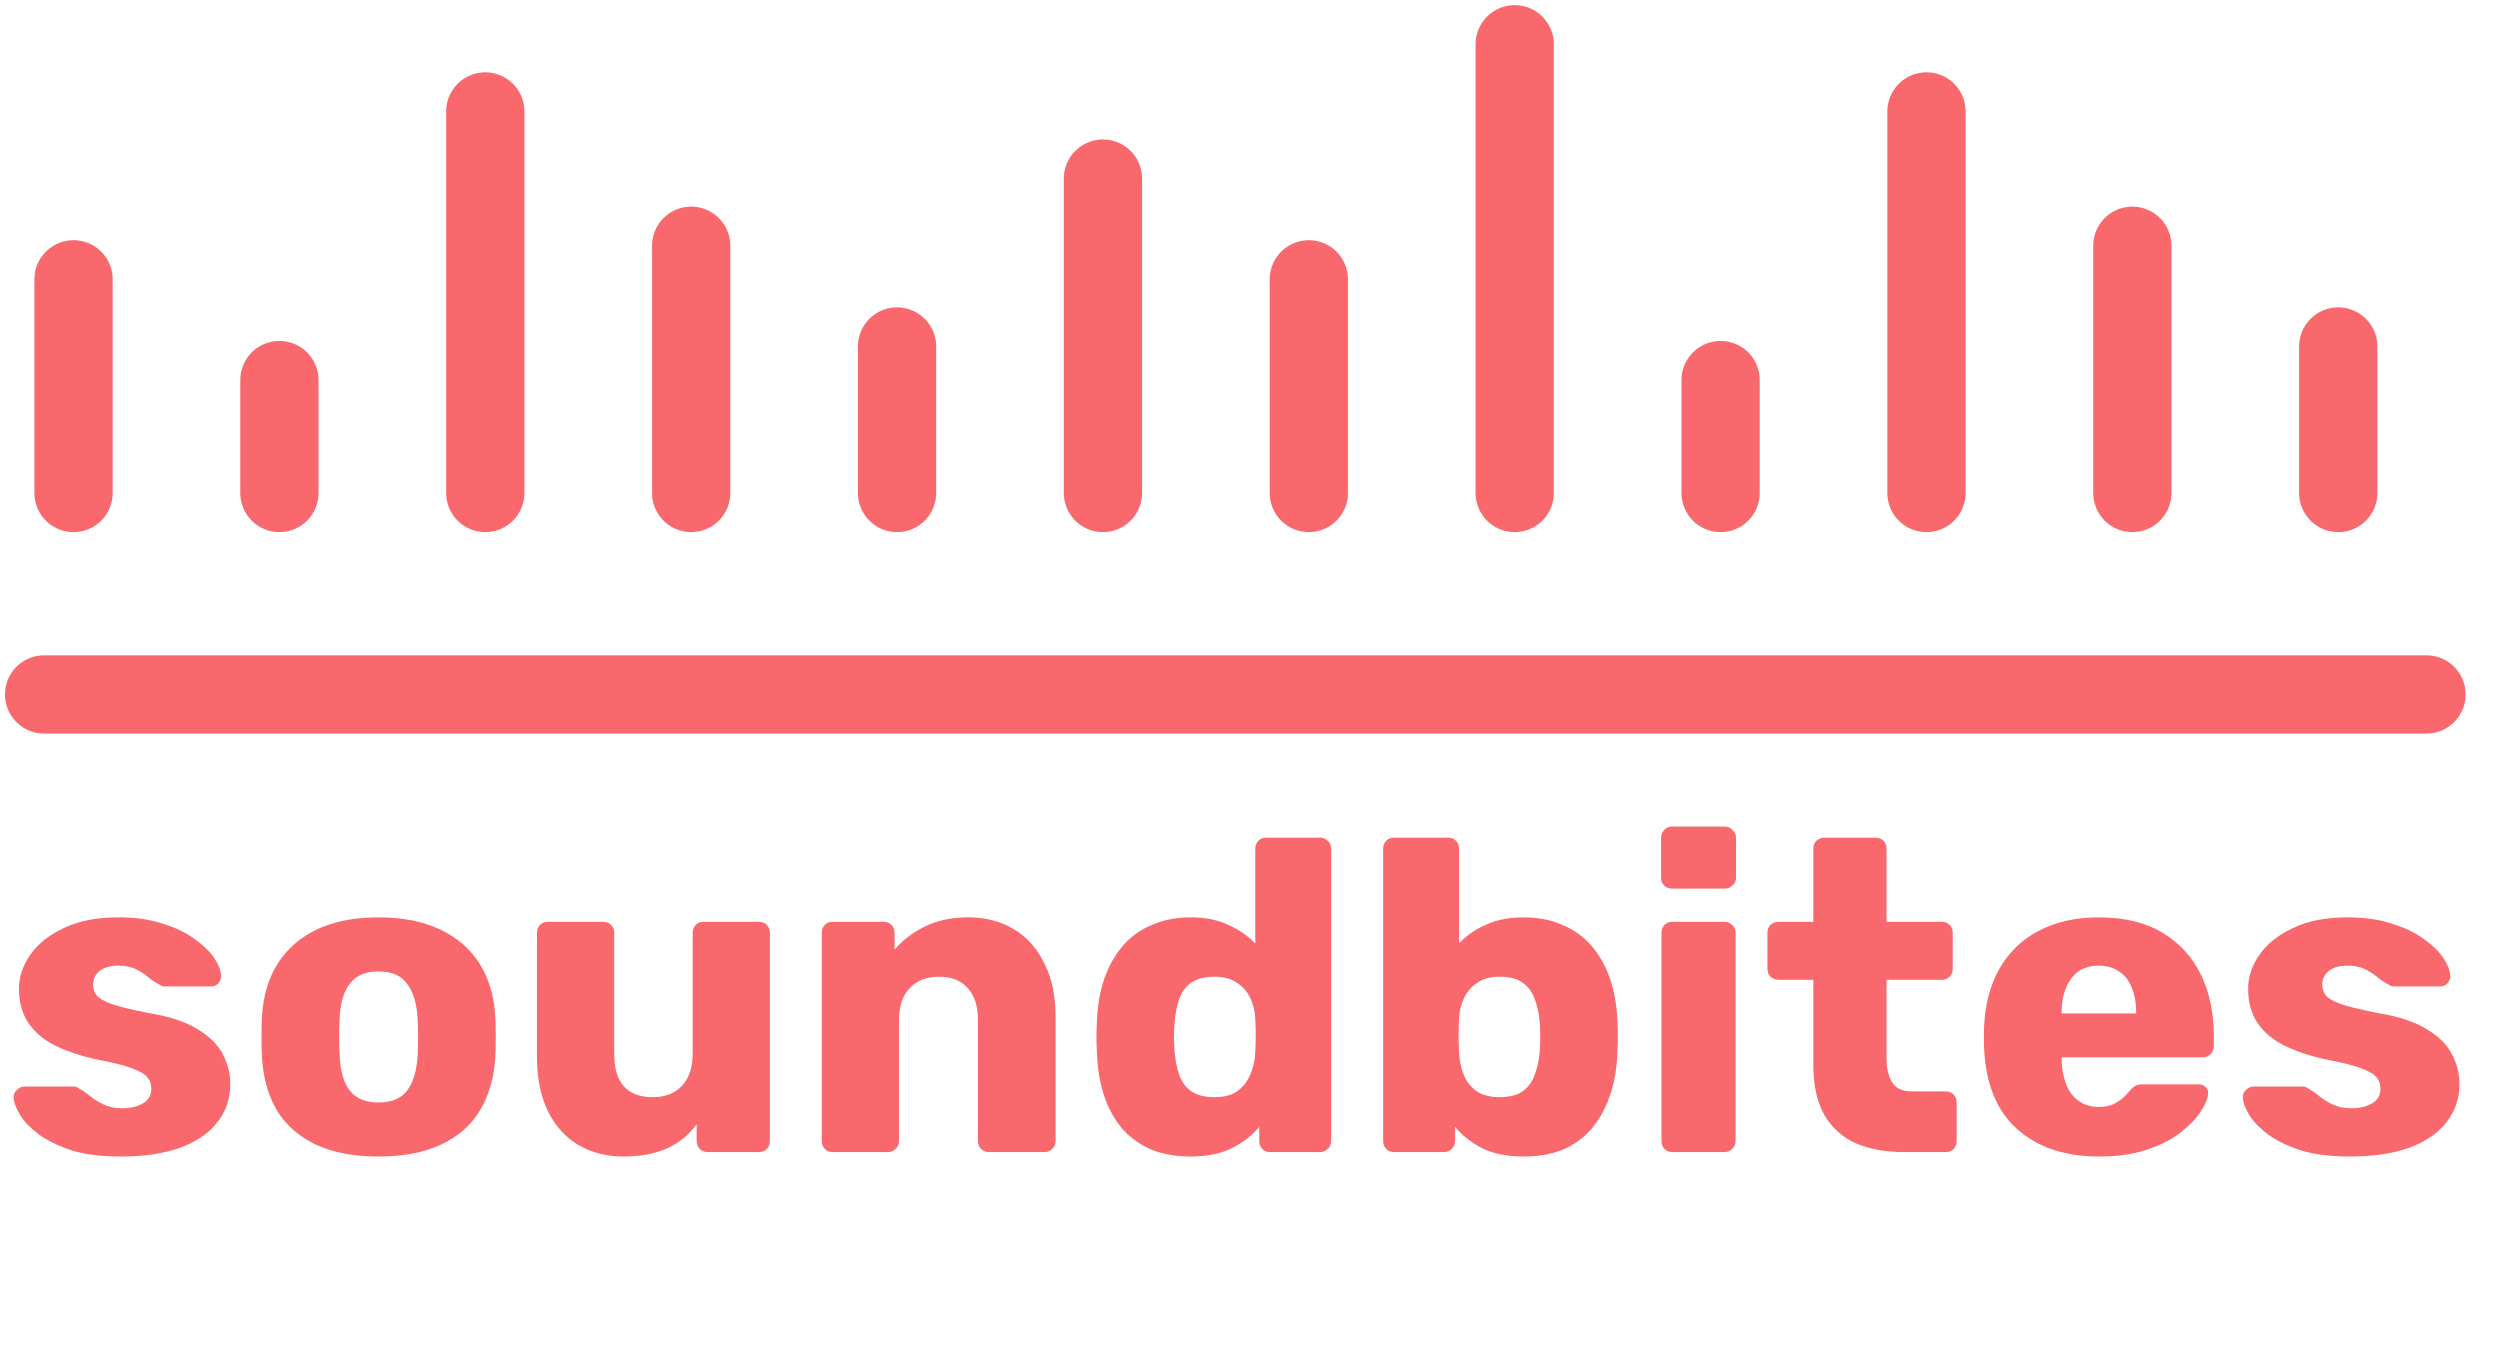
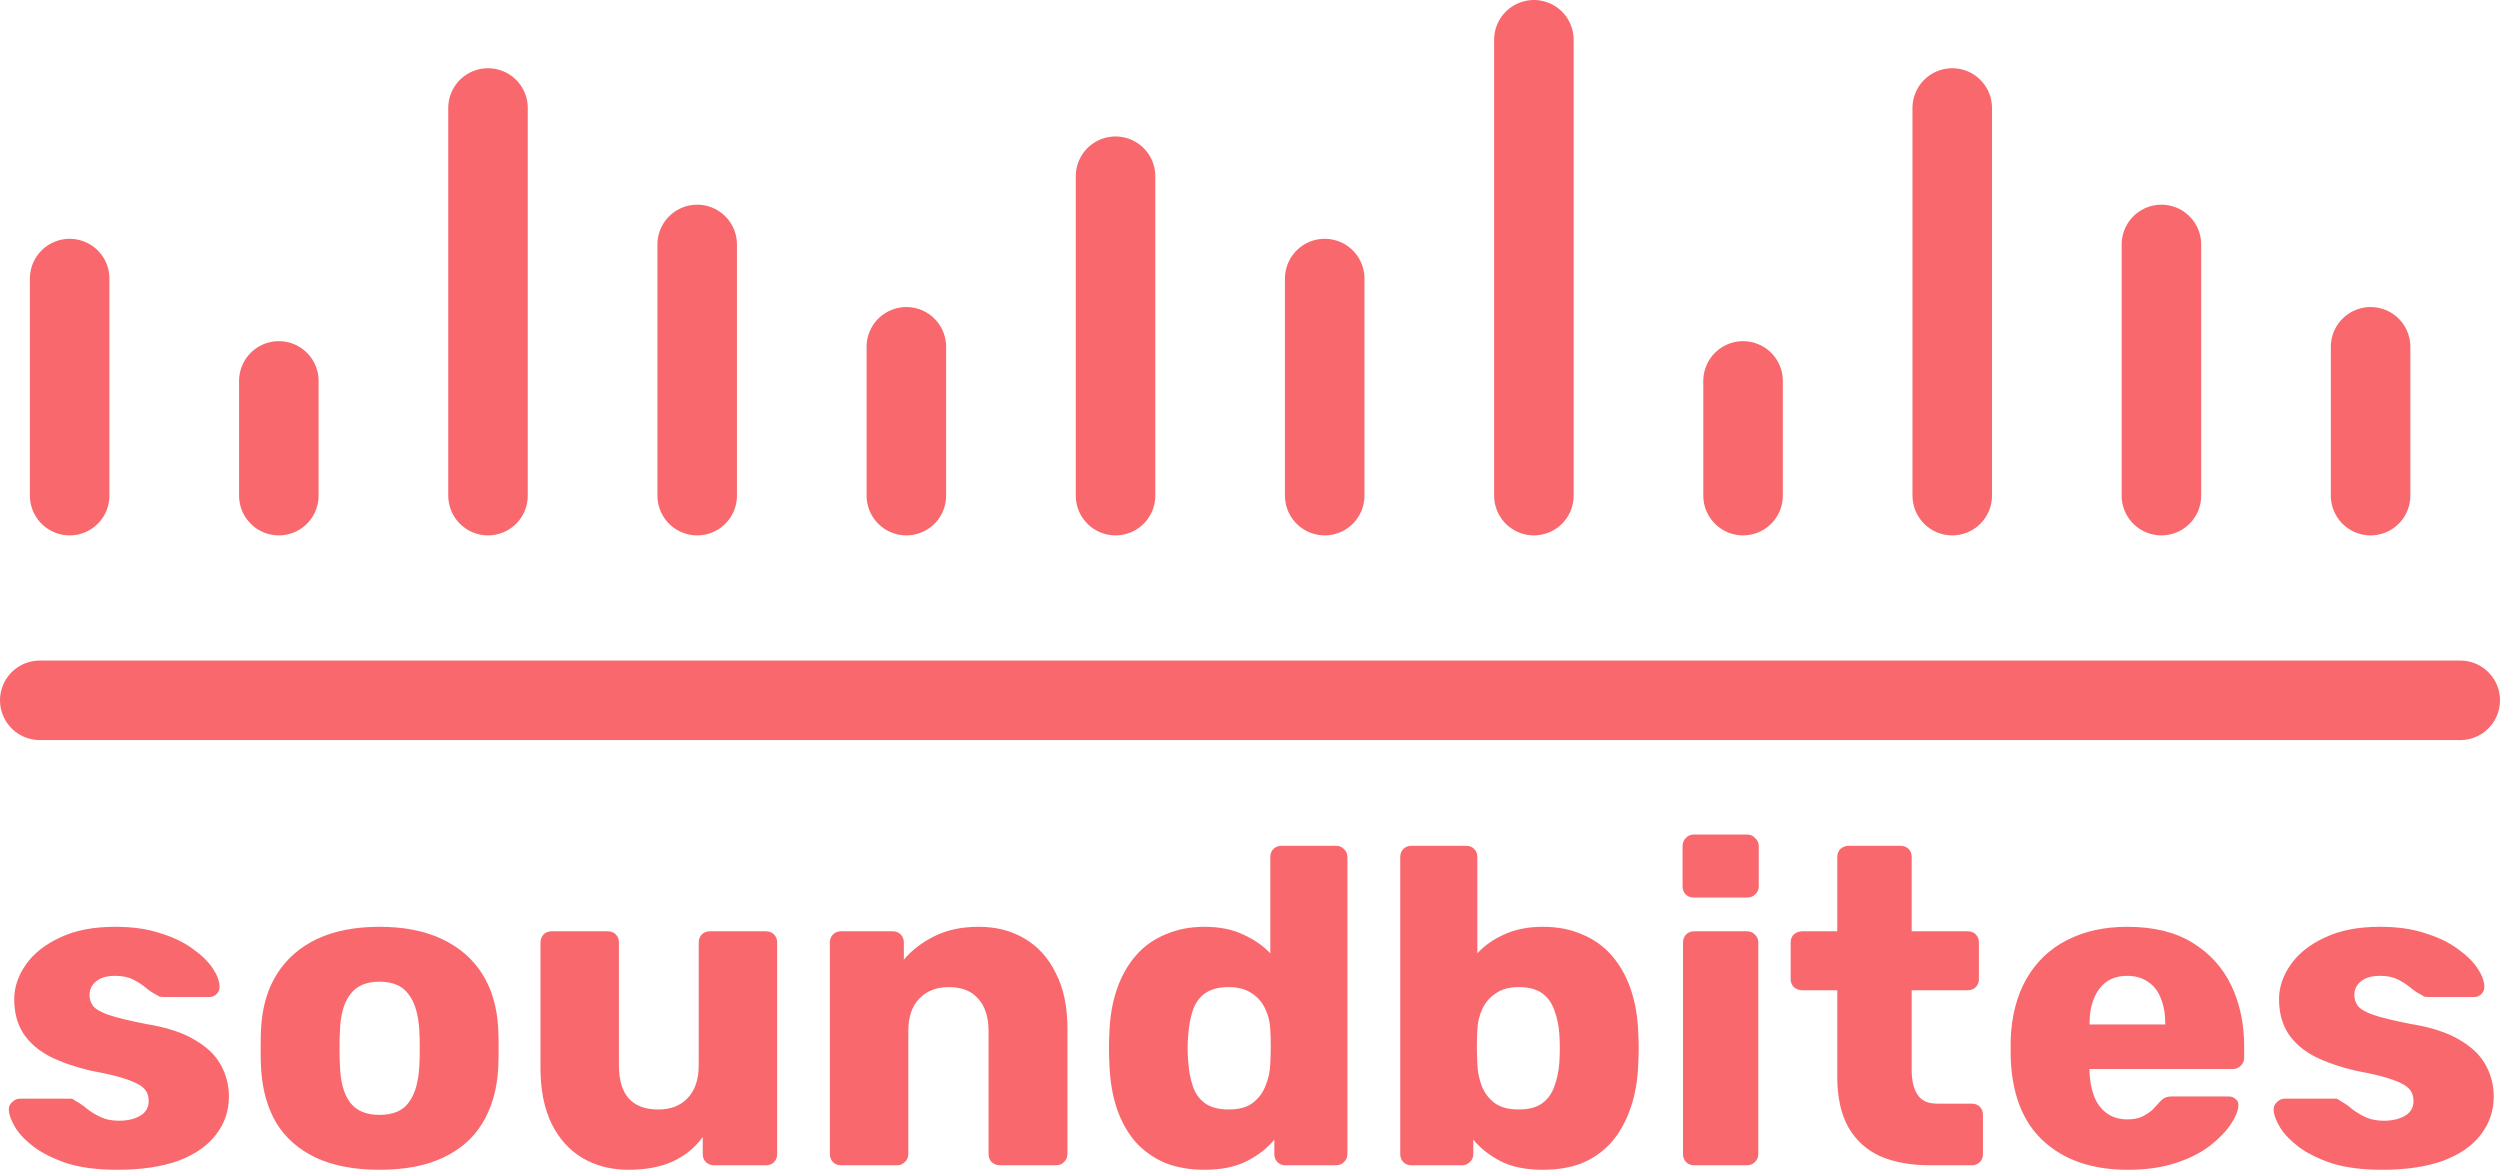
- <svg xmlns="http://www.w3.org/2000/svg" width="543" height="295" viewBox="0 0 543 295" fill="none">
+ <svg xmlns="http://www.w3.org/2000/svg" fill="none" viewBox="1.08 1.12 534.45 250.08">
  <path d="M9.582 150.832H527.029" stroke="#F8686D" stroke-width="17" stroke-linecap="round" />
  <path d="M15.971 107.073V60.672" stroke="#F8686D" stroke-width="17" stroke-linecap="round" />
  <path d="M60.688 107.073V82.552" stroke="#F8686D" stroke-width="17" stroke-linecap="round" />
  <path d="M105.406 107.073V24.206" stroke="#F8686D" stroke-width="17" stroke-linecap="round" />
  <path d="M150.124 107.073V53.379" stroke="#F8686D" stroke-width="17" stroke-linecap="round" />
  <path d="M194.841 107.073V75.259" stroke="#F8686D" stroke-width="17" stroke-linecap="round" />
  <path d="M239.559 107.073V38.793" stroke="#F8686D" stroke-width="17" stroke-linecap="round" />
  <path d="M284.276 107.073V60.672" stroke="#F8686D" stroke-width="17" stroke-linecap="round" />
  <path d="M418.429 107.073V24.206" stroke="#F8686D" stroke-width="17" stroke-linecap="round" />
  <path d="M463.147 107.073V53.379" stroke="#F8686D" stroke-width="17" stroke-linecap="round" />
  <path d="M507.865 107.073V75.259" stroke="#F8686D" stroke-width="17" stroke-linecap="round" />
  <path d="M328.994 107.073V9.62" stroke="#F8686D" stroke-width="17" stroke-linecap="round" />
  <path d="M373.712 107.073V82.552" stroke="#F8686D" stroke-width="17" stroke-linecap="round" />
  <path d="M26.16 251.196C22.008 251.196 18.462 250.747 15.523 249.85C12.649 248.888 10.285 247.733 8.432 246.387C6.644 245.04 5.302 243.661 4.408 242.25C3.514 240.775 3.034 239.525 2.971 238.499C2.907 237.793 3.13 237.216 3.641 236.767C4.152 236.254 4.695 235.997 5.27 235.997H16.194C16.386 235.997 16.546 236.03 16.673 236.094C16.801 236.158 16.993 236.286 17.248 236.478C18.079 236.927 18.909 237.504 19.74 238.21C20.57 238.851 21.528 239.428 22.614 239.941C23.7 240.454 25.01 240.711 26.543 240.711C28.332 240.711 29.833 240.358 31.047 239.653C32.261 238.947 32.867 237.889 32.867 236.478C32.867 235.452 32.58 234.619 32.005 233.977C31.43 233.272 30.248 232.599 28.46 231.957C26.735 231.316 24.116 230.675 20.602 230.033C17.28 229.264 14.373 228.27 11.882 227.051C9.391 225.769 7.474 224.133 6.133 222.145C4.791 220.093 4.12 217.624 4.12 214.738C4.12 212.173 4.951 209.704 6.612 207.331C8.273 204.958 10.7 203.034 13.894 201.559C17.088 200.02 21.017 199.251 25.681 199.251C29.386 199.251 32.58 199.7 35.263 200.597C38.01 201.431 40.31 202.521 42.162 203.868C44.079 205.215 45.516 206.594 46.474 208.004C47.433 209.415 47.944 210.698 48.008 211.852C48.072 212.494 47.88 213.071 47.433 213.584C46.986 214.033 46.474 214.257 45.9 214.257H35.934C35.678 214.257 35.423 214.225 35.167 214.161C34.912 214.033 34.688 213.904 34.496 213.776C33.73 213.391 32.963 212.878 32.197 212.237C31.43 211.596 30.536 211.019 29.514 210.506C28.491 209.993 27.214 209.736 25.681 209.736C23.956 209.736 22.614 210.121 21.656 210.89C20.698 211.66 20.219 212.654 20.219 213.872C20.219 214.706 20.474 215.476 20.985 216.181C21.56 216.887 22.678 217.528 24.339 218.105C26.064 218.682 28.715 219.324 32.292 220.029C36.7 220.734 40.214 221.889 42.833 223.492C45.452 225.031 47.305 226.859 48.391 228.975C49.477 231.027 50.02 233.208 50.02 235.516C50.02 238.595 49.094 241.32 47.241 243.693C45.452 246.066 42.769 247.926 39.192 249.272C35.614 250.555 31.27 251.196 26.16 251.196ZM82.191 251.196C76.825 251.196 72.289 250.331 68.584 248.599C64.943 246.868 62.132 244.399 60.152 241.192C58.235 237.921 57.149 234.041 56.894 229.552C56.83 228.27 56.798 226.827 56.798 225.224C56.798 223.556 56.83 222.113 56.894 220.895C57.149 216.341 58.299 212.462 60.343 209.255C62.388 206.049 65.23 203.579 68.872 201.848C72.577 200.116 77.017 199.251 82.191 199.251C87.429 199.251 91.869 200.116 95.51 201.848C99.216 203.579 102.09 206.049 104.135 209.255C106.179 212.462 107.329 216.341 107.584 220.895C107.648 222.113 107.68 223.556 107.68 225.224C107.68 226.827 107.648 228.27 107.584 229.552C107.329 234.041 106.211 237.921 104.23 241.192C102.314 244.399 99.503 246.868 95.798 248.599C92.157 250.331 87.621 251.196 82.191 251.196ZM82.191 239.46C85.066 239.46 87.142 238.595 88.42 236.863C89.761 235.132 90.528 232.534 90.719 229.071C90.783 228.109 90.815 226.827 90.815 225.224C90.815 223.62 90.783 222.338 90.719 221.376C90.528 217.977 89.761 215.412 88.42 213.68C87.142 211.884 85.066 210.987 82.191 210.987C79.38 210.987 77.304 211.884 75.963 213.68C74.621 215.412 73.886 217.977 73.759 221.376C73.695 222.338 73.663 223.62 73.663 225.224C73.663 226.827 73.695 228.109 73.759 229.071C73.886 232.534 74.621 235.132 75.963 236.863C77.304 238.595 79.38 239.46 82.191 239.46ZM135.407 251.196C131.766 251.196 128.508 250.363 125.633 248.695C122.822 247.028 120.618 244.591 119.021 241.384C117.424 238.114 116.626 234.138 116.626 229.456V202.618C116.626 201.912 116.849 201.335 117.296 200.886C117.743 200.437 118.318 200.213 119.021 200.213H130.999C131.702 200.213 132.277 200.437 132.724 200.886C133.171 201.335 133.395 201.912 133.395 202.618V228.879C133.395 235.164 136.205 238.306 141.827 238.306C144.446 238.306 146.522 237.504 148.056 235.901C149.653 234.234 150.451 231.893 150.451 228.879V202.618C150.451 201.912 150.675 201.335 151.122 200.886C151.569 200.437 152.144 200.213 152.847 200.213H164.825C165.527 200.213 166.102 200.437 166.55 200.886C166.997 201.335 167.22 201.912 167.22 202.618V247.829C167.22 248.535 166.997 249.112 166.55 249.561C166.102 250.01 165.527 250.234 164.825 250.234H153.709C153.07 250.234 152.495 250.01 151.984 249.561C151.537 249.112 151.314 248.535 151.314 247.829V244.174C149.653 246.483 147.481 248.246 144.798 249.465C142.178 250.619 139.048 251.196 135.407 251.196ZM180.887 250.234C180.185 250.234 179.61 250.01 179.163 249.561C178.715 249.112 178.492 248.535 178.492 247.829V202.618C178.492 201.912 178.715 201.335 179.163 200.886C179.61 200.437 180.185 200.213 180.887 200.213H191.907C192.61 200.213 193.185 200.437 193.632 200.886C194.079 201.335 194.303 201.912 194.303 202.618V206.273C195.964 204.285 198.136 202.618 200.819 201.271C203.502 199.924 206.664 199.251 210.305 199.251C214.01 199.251 217.268 200.084 220.079 201.752C222.954 203.419 225.19 205.888 226.787 209.159C228.448 212.365 229.278 216.309 229.278 220.991V247.829C229.278 248.535 229.023 249.112 228.512 249.561C228.064 250.01 227.521 250.234 226.883 250.234H214.809C214.17 250.234 213.595 250.01 213.084 249.561C212.637 249.112 212.413 248.535 212.413 247.829V221.568C212.413 218.554 211.679 216.245 210.209 214.642C208.804 212.975 206.696 212.141 203.885 212.141C201.266 212.141 199.158 212.975 197.561 214.642C196.027 216.245 195.261 218.554 195.261 221.568V247.829C195.261 248.535 195.005 249.112 194.494 249.561C194.047 250.01 193.504 250.234 192.865 250.234H180.887ZM258.562 251.196C255.496 251.196 252.717 250.715 250.225 249.753C247.798 248.727 245.69 247.252 243.901 245.328C242.176 243.34 240.835 240.968 239.876 238.21C238.918 235.388 238.375 232.182 238.247 228.59C238.183 227.308 238.152 226.185 238.152 225.224C238.152 224.197 238.183 223.075 238.247 221.857C238.375 218.394 238.918 215.283 239.876 212.526C240.835 209.768 242.176 207.395 243.901 205.407C245.626 203.419 247.734 201.912 250.225 200.886C252.717 199.796 255.496 199.251 258.562 199.251C261.756 199.251 264.503 199.796 266.803 200.886C269.103 201.912 271.051 203.259 272.648 204.926V184.34C272.648 183.635 272.872 183.058 273.319 182.609C273.766 182.16 274.341 181.935 275.044 181.935H286.734C287.373 181.935 287.916 182.16 288.363 182.609C288.874 183.058 289.13 183.635 289.13 184.34V247.829C289.13 248.535 288.874 249.112 288.363 249.561C287.916 250.01 287.373 250.234 286.734 250.234H275.906C275.203 250.234 274.628 250.01 274.181 249.561C273.734 249.112 273.51 248.535 273.51 247.829V244.751C271.977 246.611 269.997 248.15 267.569 249.369C265.142 250.587 262.139 251.196 258.562 251.196ZM263.736 238.306C265.908 238.306 267.601 237.857 268.815 236.959C270.093 235.997 271.019 234.779 271.594 233.304C272.233 231.829 272.584 230.226 272.648 228.494C272.712 227.212 272.744 225.993 272.744 224.839C272.744 223.684 272.712 222.498 272.648 221.279C272.584 219.676 272.233 218.201 271.594 216.855C270.955 215.444 269.997 214.321 268.719 213.488C267.442 212.59 265.781 212.141 263.736 212.141C261.628 212.141 259.935 212.59 258.658 213.488C257.444 214.385 256.582 215.604 256.071 217.143C255.559 218.682 255.24 220.382 255.112 222.241C254.921 224.229 254.921 226.218 255.112 228.206C255.24 230.065 255.559 231.765 256.071 233.304C256.582 234.843 257.444 236.062 258.658 236.959C259.935 237.857 261.628 238.306 263.736 238.306ZM330.895 251.196C327.318 251.196 324.315 250.587 321.888 249.369C319.524 248.15 317.576 246.611 316.043 244.751V247.829C316.043 248.535 315.787 249.112 315.276 249.561C314.829 250.01 314.286 250.234 313.647 250.234H302.819C302.116 250.234 301.541 250.01 301.094 249.561C300.647 249.112 300.423 248.535 300.423 247.829V184.34C300.423 183.635 300.647 183.058 301.094 182.609C301.541 182.16 302.116 181.935 302.819 181.935H314.509C315.212 181.935 315.787 182.16 316.234 182.609C316.681 183.058 316.905 183.635 316.905 184.34V204.926C318.438 203.259 320.355 201.912 322.654 200.886C325.018 199.796 327.765 199.251 330.895 199.251C334.089 199.251 336.9 199.796 339.328 200.886C341.819 201.912 343.927 203.419 345.652 205.407C347.377 207.395 348.718 209.768 349.677 212.526C350.635 215.283 351.178 218.394 351.306 221.857C351.37 223.075 351.401 224.197 351.401 225.224C351.401 226.185 351.37 227.308 351.306 228.59C351.178 232.182 350.603 235.388 349.581 238.21C348.623 240.968 347.281 243.34 345.556 245.328C343.831 247.252 341.755 248.727 339.328 249.753C336.9 250.715 334.089 251.196 330.895 251.196ZM325.721 238.306C327.893 238.306 329.586 237.857 330.799 236.959C332.013 236.062 332.876 234.843 333.387 233.304C333.962 231.765 334.313 230.065 334.441 228.206C334.568 226.218 334.568 224.229 334.441 222.241C334.313 220.382 333.962 218.682 333.387 217.143C332.876 215.604 332.013 214.385 330.799 213.488C329.586 212.59 327.893 212.141 325.721 212.141C323.74 212.141 322.111 212.59 320.834 213.488C319.556 214.321 318.598 215.444 317.959 216.855C317.32 218.201 316.969 219.676 316.905 221.279C316.841 222.498 316.809 223.684 316.809 224.839C316.809 225.993 316.841 227.212 316.905 228.494C316.969 230.226 317.288 231.829 317.863 233.304C318.438 234.779 319.365 235.997 320.642 236.959C321.92 237.857 323.613 238.306 325.721 238.306ZM363.27 250.234C362.568 250.234 361.993 250.01 361.545 249.561C361.098 249.112 360.875 248.535 360.875 247.829V202.618C360.875 201.912 361.098 201.335 361.545 200.886C361.993 200.437 362.568 200.213 363.27 200.213H374.577C375.216 200.213 375.759 200.437 376.206 200.886C376.717 201.335 376.973 201.912 376.973 202.618V247.829C376.973 248.535 376.717 249.112 376.206 249.561C375.759 250.01 375.216 250.234 374.577 250.234H363.27ZM363.174 192.998C362.472 192.998 361.897 192.774 361.45 192.325C361.002 191.876 360.779 191.299 360.779 190.593V182.032C360.779 181.326 361.002 180.749 361.45 180.3C361.897 179.787 362.472 179.531 363.174 179.531H374.577C375.28 179.531 375.855 179.787 376.302 180.3C376.813 180.749 377.069 181.326 377.069 182.032V190.593C377.069 191.299 376.813 191.876 376.302 192.325C375.855 192.774 375.28 192.998 374.577 192.998H363.174ZM413.688 250.234C409.6 250.234 406.054 249.593 403.052 248.31C400.113 246.964 397.845 244.912 396.248 242.154C394.651 239.332 393.853 235.709 393.853 231.284V212.814H386.378C385.676 212.814 385.069 212.59 384.558 212.141C384.111 211.692 383.887 211.115 383.887 210.409V202.618C383.887 201.912 384.111 201.335 384.558 200.886C385.069 200.437 385.676 200.213 386.378 200.213H393.853V184.34C393.853 183.635 394.076 183.058 394.523 182.609C395.034 182.16 395.609 181.935 396.248 181.935H407.364C408.066 181.935 408.641 182.16 409.089 182.609C409.536 183.058 409.759 183.635 409.759 184.34V200.213H421.737C422.44 200.213 423.015 200.437 423.462 200.886C423.909 201.335 424.133 201.912 424.133 202.618V210.409C424.133 211.115 423.909 211.692 423.462 212.141C423.015 212.59 422.44 212.814 421.737 212.814H409.759V229.937C409.759 232.118 410.175 233.849 411.005 235.132C411.835 236.414 413.241 237.056 415.221 237.056H422.6C423.302 237.056 423.877 237.28 424.324 237.729C424.772 238.178 424.995 238.755 424.995 239.46V247.829C424.995 248.535 424.772 249.112 424.324 249.561C423.877 250.01 423.302 250.234 422.6 250.234H413.688ZM455.927 251.196C448.389 251.196 442.384 249.144 437.912 245.04C433.44 240.935 431.109 234.843 430.917 226.763C430.917 226.314 430.917 225.737 430.917 225.031C430.917 224.326 430.917 223.781 430.917 223.396C431.109 218.329 432.227 214.001 434.271 210.409C436.379 206.754 439.254 203.996 442.895 202.137C446.6 200.213 450.912 199.251 455.831 199.251C461.453 199.251 466.084 200.373 469.726 202.618C473.431 204.862 476.21 207.908 478.062 211.756C479.915 215.604 480.841 219.997 480.841 224.935V227.244C480.841 227.949 480.586 228.526 480.075 228.975C479.627 229.424 479.084 229.649 478.446 229.649H447.782C447.782 229.713 447.782 229.809 447.782 229.937C447.782 230.065 447.782 230.194 447.782 230.322C447.846 232.182 448.165 233.881 448.74 235.42C449.315 236.959 450.21 238.178 451.423 239.076C452.637 239.974 454.106 240.422 455.831 240.422C457.109 240.422 458.163 240.23 458.993 239.845C459.888 239.396 460.622 238.915 461.197 238.402C461.772 237.825 462.22 237.344 462.539 236.959C463.114 236.318 463.561 235.933 463.88 235.805C464.264 235.613 464.839 235.516 465.605 235.516H477.487C478.126 235.516 478.637 235.709 479.021 236.094C479.468 236.414 479.659 236.895 479.595 237.537C479.532 238.627 478.989 239.941 477.966 241.481C476.944 243.02 475.443 244.559 473.463 246.098C471.546 247.573 469.119 248.791 466.18 249.753C463.242 250.715 459.824 251.196 455.927 251.196ZM447.782 220.125H463.976V219.933C463.976 217.881 463.657 216.085 463.018 214.546C462.443 213.007 461.517 211.82 460.239 210.987C459.025 210.153 457.556 209.736 455.831 209.736C454.106 209.736 452.637 210.153 451.423 210.987C450.273 211.82 449.379 213.007 448.74 214.546C448.101 216.085 447.782 217.881 447.782 219.933V220.125ZM510.331 251.196C506.178 251.196 502.633 250.747 499.694 249.85C496.819 248.888 494.456 247.733 492.603 246.387C490.815 245.04 489.473 243.661 488.579 242.25C487.684 240.775 487.205 239.525 487.141 238.499C487.077 237.793 487.301 237.216 487.812 236.767C488.323 236.254 488.866 235.997 489.441 235.997H500.365C500.557 235.997 500.716 236.03 500.844 236.094C500.972 236.158 501.163 236.286 501.419 236.478C502.249 236.927 503.08 237.504 503.91 238.21C504.741 238.851 505.699 239.428 506.785 239.941C507.871 240.454 509.181 240.711 510.714 240.711C512.503 240.711 514.004 240.358 515.218 239.653C516.431 238.947 517.038 237.889 517.038 236.478C517.038 235.452 516.751 234.619 516.176 233.977C515.601 233.272 514.419 232.599 512.63 231.957C510.906 231.316 508.286 230.675 504.773 230.033C501.451 229.264 498.544 228.27 496.053 227.051C493.561 225.769 491.645 224.133 490.303 222.145C488.962 220.093 488.291 217.624 488.291 214.738C488.291 212.173 489.122 209.704 490.783 207.331C492.443 204.958 494.871 203.034 498.065 201.559C501.259 200.02 505.188 199.251 509.851 199.251C513.557 199.251 516.751 199.7 519.434 200.597C522.181 201.431 524.48 202.521 526.333 203.868C528.25 205.215 529.687 206.594 530.645 208.004C531.603 209.415 532.114 210.698 532.178 211.852C532.242 212.494 532.051 213.071 531.603 213.584C531.156 214.033 530.645 214.257 530.07 214.257H520.105C519.849 214.257 519.593 214.225 519.338 214.161C519.082 214.033 518.859 213.904 518.667 213.776C517.901 213.391 517.134 212.878 516.367 212.237C515.601 211.596 514.707 211.019 513.684 210.506C512.662 209.993 511.385 209.736 509.851 209.736C508.127 209.736 506.785 210.121 505.827 210.89C504.869 211.66 504.39 212.654 504.39 213.872C504.39 214.706 504.645 215.476 505.156 216.181C505.731 216.887 506.849 217.528 508.51 218.105C510.235 218.682 512.886 219.324 516.463 220.029C520.871 220.734 524.385 221.889 527.004 223.492C529.623 225.031 531.476 226.859 532.562 228.975C533.648 231.027 534.191 233.208 534.191 235.516C534.191 238.595 533.264 241.32 531.412 243.693C529.623 246.066 526.94 247.926 523.363 249.272C519.785 250.555 515.441 251.196 510.331 251.196Z" fill="#F8686D" />
</svg>
